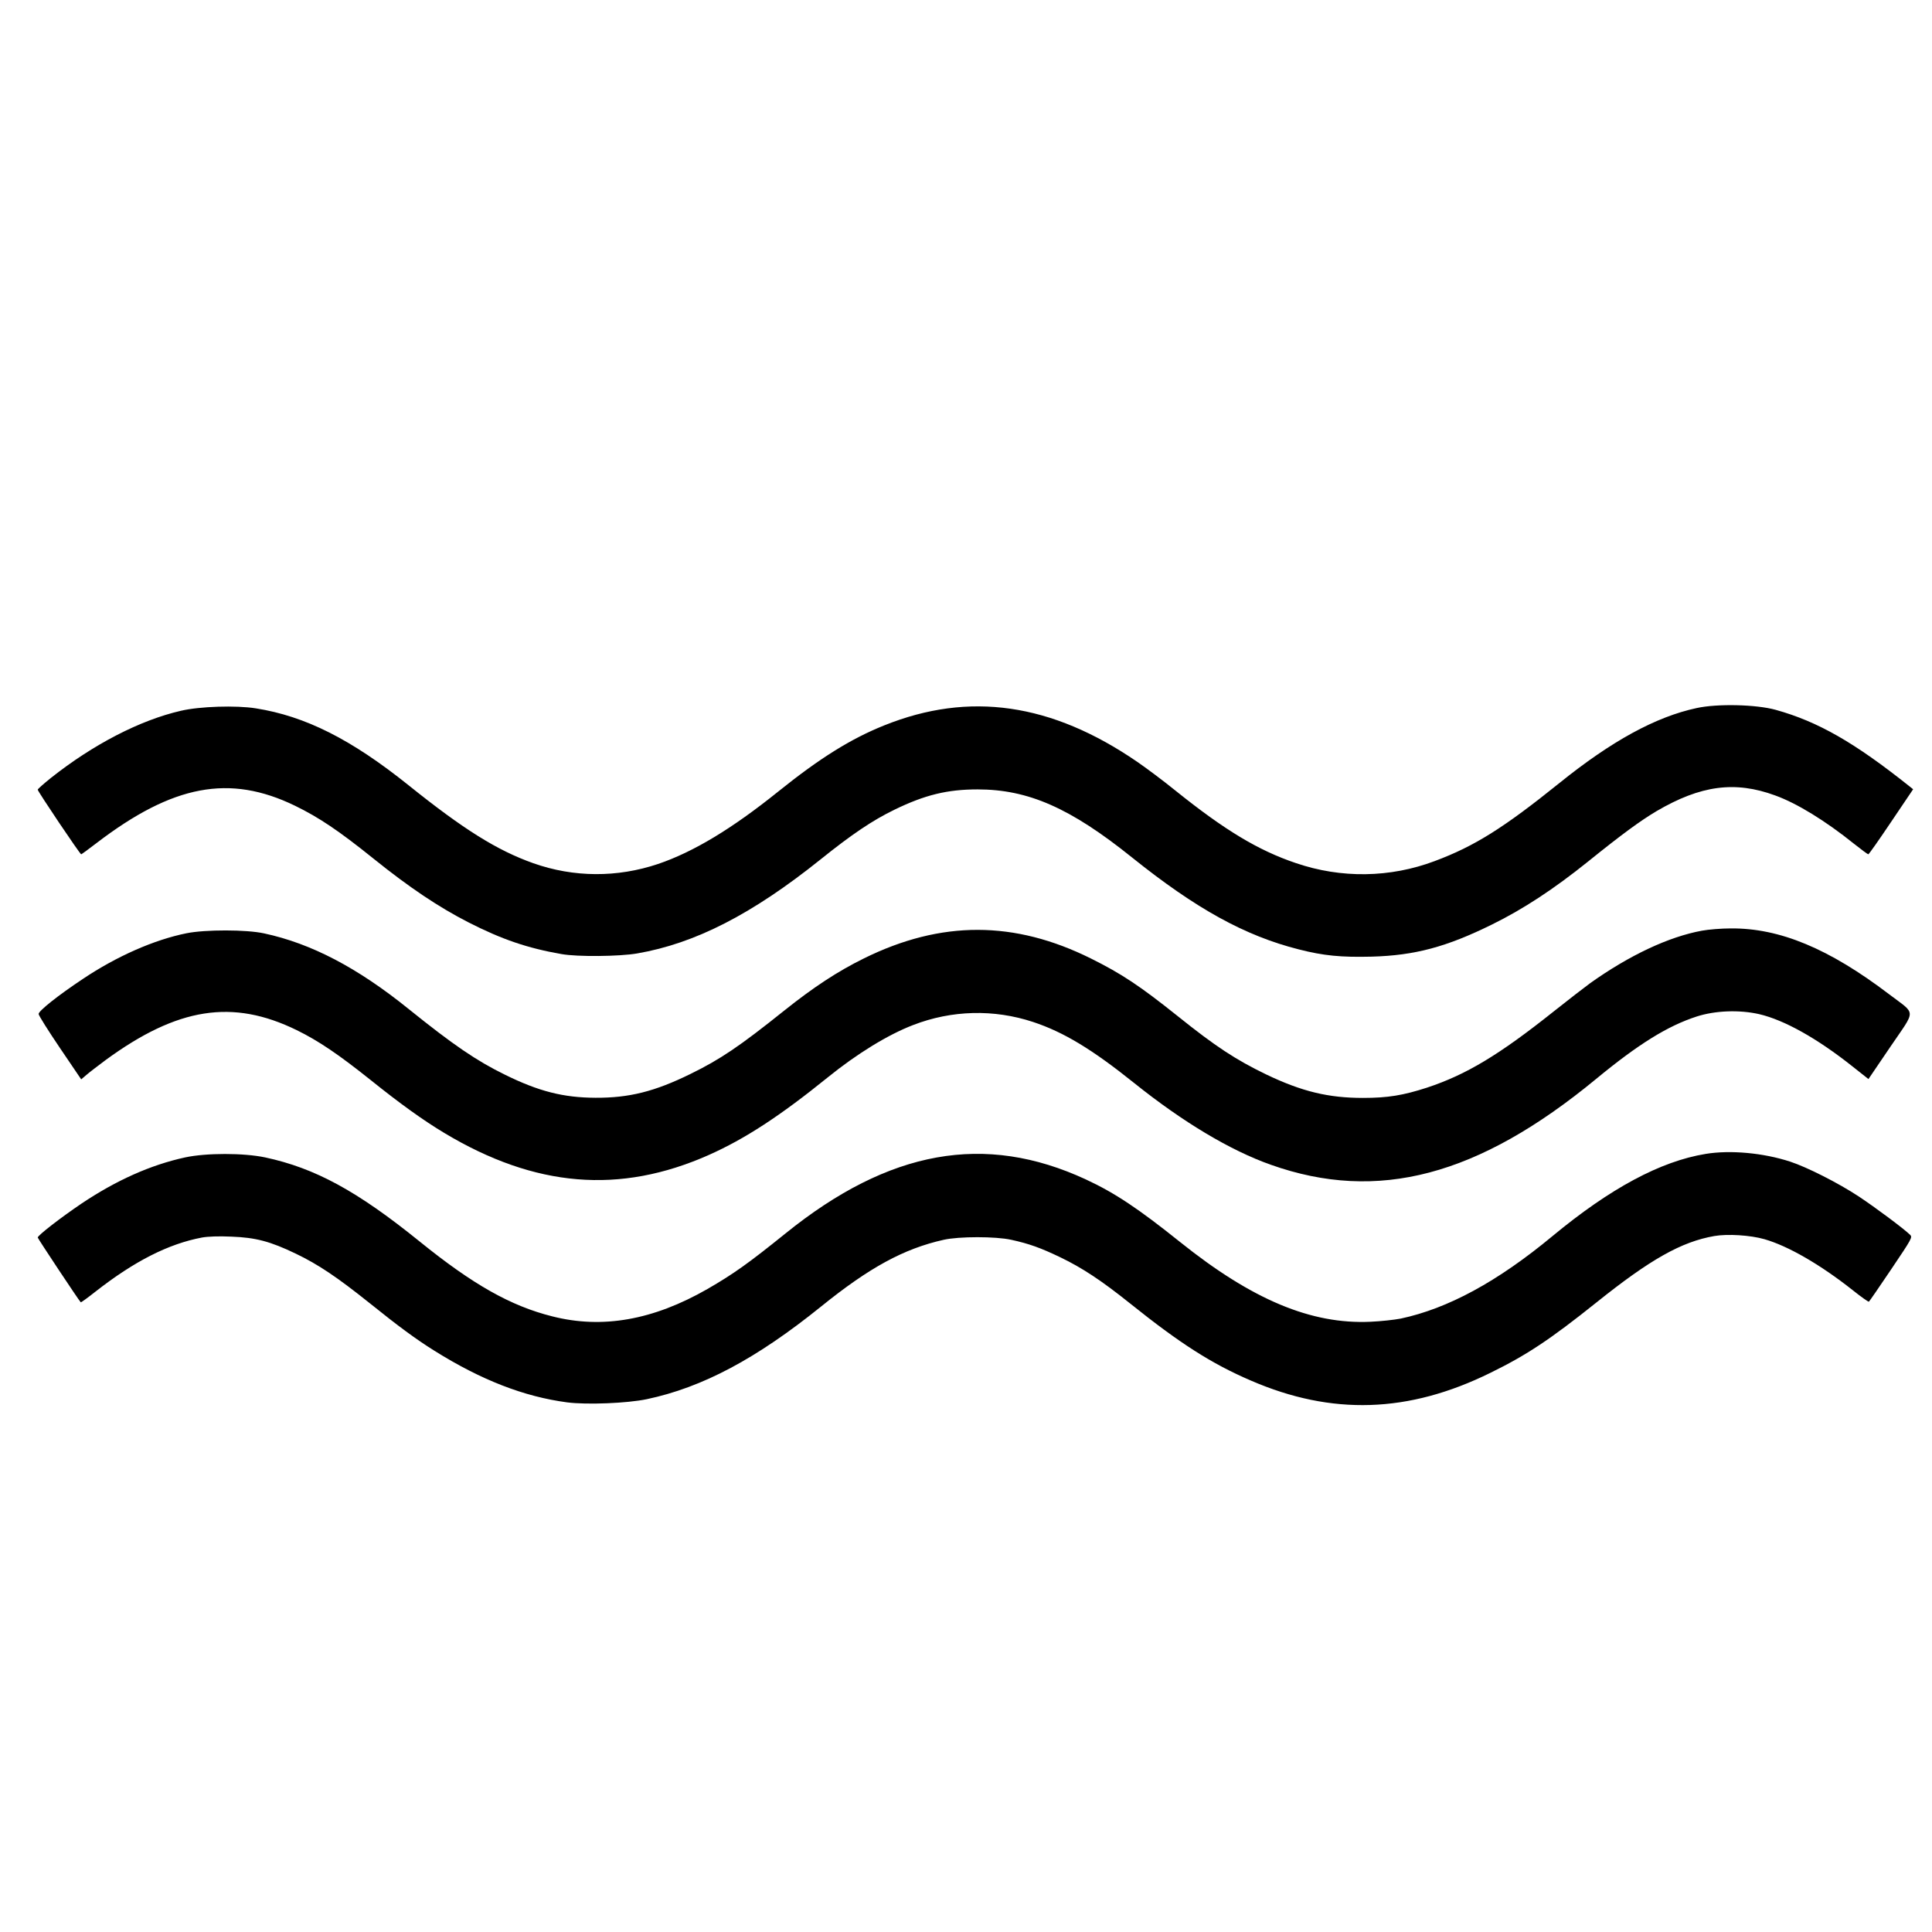
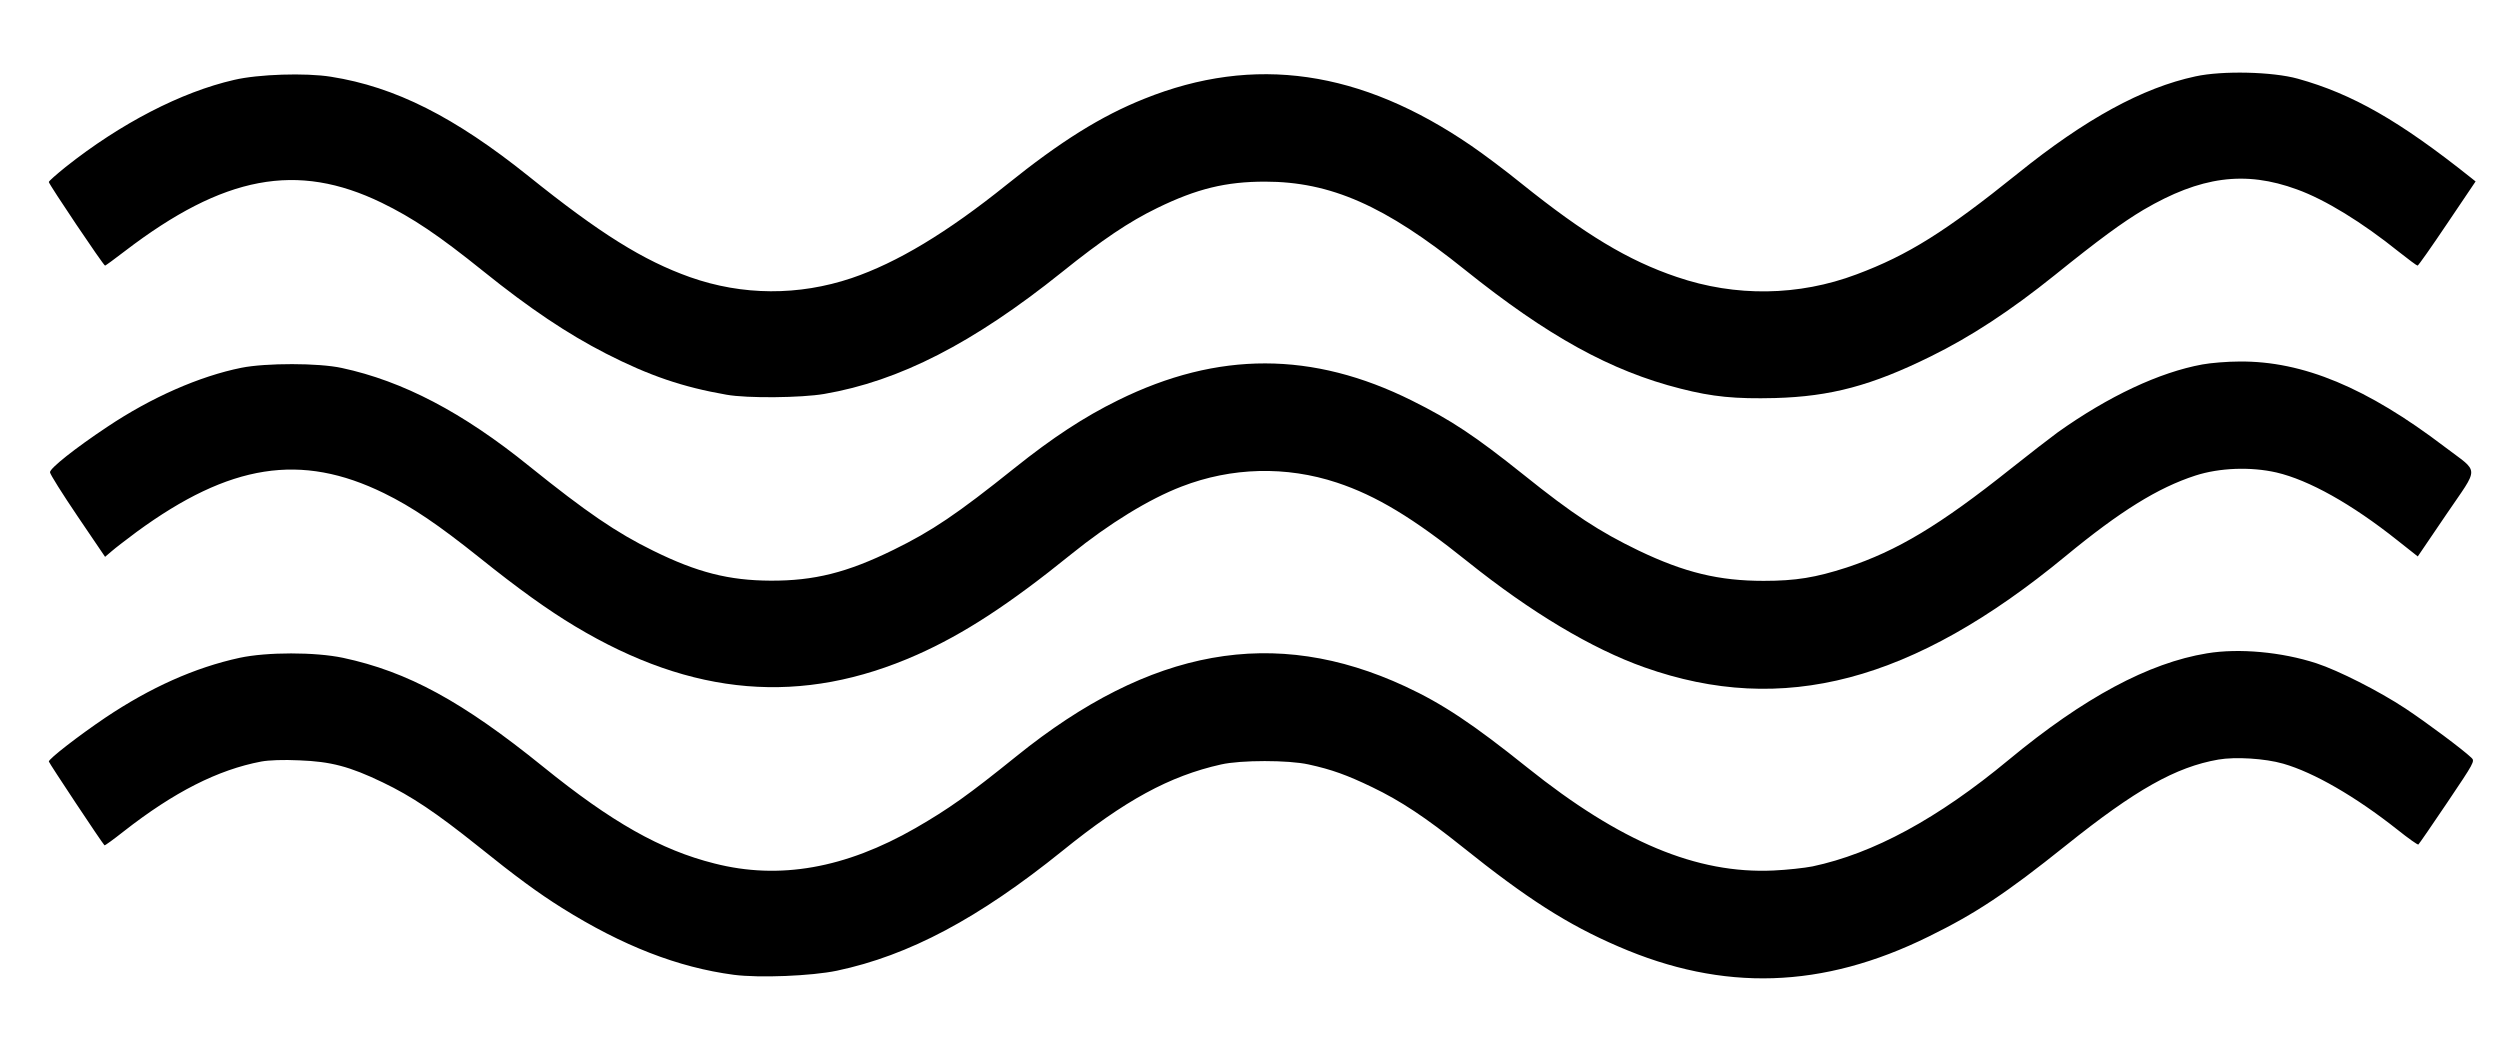
- <svg xmlns="http://www.w3.org/2000/svg" version="1.0" width="1280pt" height="1280pt" viewBox="0 0 1280 1280" preserveAspectRatio="xMidYMid meet">
+ <svg xmlns="http://www.w3.org/2000/svg" version="1.0" width="1280pt" height="540pt" viewBox="0 430 1280 540" preserveAspectRatio="xMidYMid meet">
  <g transform="translate(0,1280) scale(0.1,-0.1)" fill="#000000" stroke="none">
    <path d="M11241 8109 c-271 -58 -564 -218 -911 -498 -368 -296 -560 -417 -825 -516 -295 -111 -619 -116 -920 -13 -249 84 -471 218 -796 479 -80 65 -195 151 -255 192 -567 389 -1112 468 -1676 241 -220 -88 -427 -217 -703 -439 -306 -246 -562 -400 -795 -479 -271 -91 -558 -90 -827 5 -239 85 -461 223 -828 518 -377 302 -681 456 -1010 508 -131 21 -373 13 -496 -16 -271 -62 -582 -223 -863 -446 -47 -38 -86 -72 -86 -77 0 -11 280 -428 288 -428 2 0 48 33 101 74 507 388 882 458 1315 248 160 -78 291 -166 521 -351 236 -190 430 -320 627 -421 223 -114 394 -172 618 -211 106 -19 383 -16 500 4 385 66 763 260 1215 622 209 168 346 260 490 330 203 99 352 135 552 135 335 0 615 -123 1023 -451 424 -340 748 -519 1105 -609 164 -42 280 -53 483 -48 286 8 495 64 797 213 206 101 411 236 635 416 227 183 346 270 455 335 292 171 519 202 786 104 144 -52 333 -168 522 -320 48 -38 91 -70 95 -70 4 0 72 97 152 216 l145 215 -25 20 c-364 290 -605 428 -885 506 -129 36 -387 42 -524 12z" />
    <path d="M11276 6634 c-219 -40 -480 -162 -741 -348 -38 -28 -146 -111 -240 -186 -364 -290 -581 -420 -841 -506 -158 -51 -259 -68 -424 -68 -228 0 -404 42 -640 155 -201 97 -336 185 -590 389 -248 198 -368 278 -571 379 -508 253 -993 254 -1504 2 -175 -86 -336 -192 -530 -347 -296 -237 -424 -323 -620 -419 -238 -117 -407 -159 -630 -158 -212 1 -375 42 -600 153 -188 92 -343 198 -635 433 -341 276 -648 436 -960 503 -118 26 -389 26 -514 1 -214 -43 -462 -152 -686 -302 -167 -111 -295 -213 -294 -233 0 -10 64 -111 141 -225 l141 -208 34 29 c18 16 76 60 128 99 477 349 841 406 1266 198 145 -71 280 -163 489 -330 198 -159 350 -268 490 -352 600 -360 1161 -407 1751 -145 238 106 469 256 788 514 194 157 399 283 566 347 256 99 535 106 795 20 202 -67 391 -181 670 -405 322 -258 636 -446 905 -541 708 -251 1374 -75 2155 569 280 231 474 351 665 413 123 40 283 46 415 16 167 -39 385 -161 619 -347 l105 -83 146 215 c171 252 172 209 -8 346 -398 303 -726 440 -1051 437 -61 0 -147 -7 -190 -15z" />
    <path d="M11300 5155 c-299 -49 -631 -227 -1015 -545 -364 -302 -694 -480 -1005 -546 -41 -8 -131 -18 -200 -21 -393 -18 -784 146 -1260 527 -277 222 -434 327 -626 416 -669 310 -1303 197 -1990 -358 -247 -199 -344 -268 -517 -368 -359 -206 -697 -266 -1029 -181 -275 69 -526 211 -878 496 -413 334 -692 486 -1024 557 -143 30 -389 30 -529 0 -230 -50 -457 -152 -687 -306 -139 -94 -290 -211 -290 -225 0 -6 271 -415 285 -429 2 -2 46 30 98 71 258 202 483 316 705 358 38 7 112 10 195 6 160 -6 257 -31 427 -113 148 -71 273 -155 487 -326 195 -157 311 -242 431 -317 310 -194 593 -304 879 -342 131 -17 399 -6 528 21 369 78 726 268 1155 614 319 258 548 383 812 442 101 23 345 23 448 0 119 -26 196 -54 325 -116 146 -70 275 -156 460 -304 333 -267 541 -400 801 -512 537 -233 1046 -217 1589 51 241 118 397 222 702 466 357 286 563 402 781 440 87 15 238 6 332 -21 157 -45 370 -168 585 -338 55 -44 103 -78 107 -76 3 2 70 99 148 215 138 205 142 212 124 229 -45 43 -229 180 -339 253 -135 89 -342 194 -455 231 -178 58 -396 78 -560 51z" />
  </g>
</svg>
